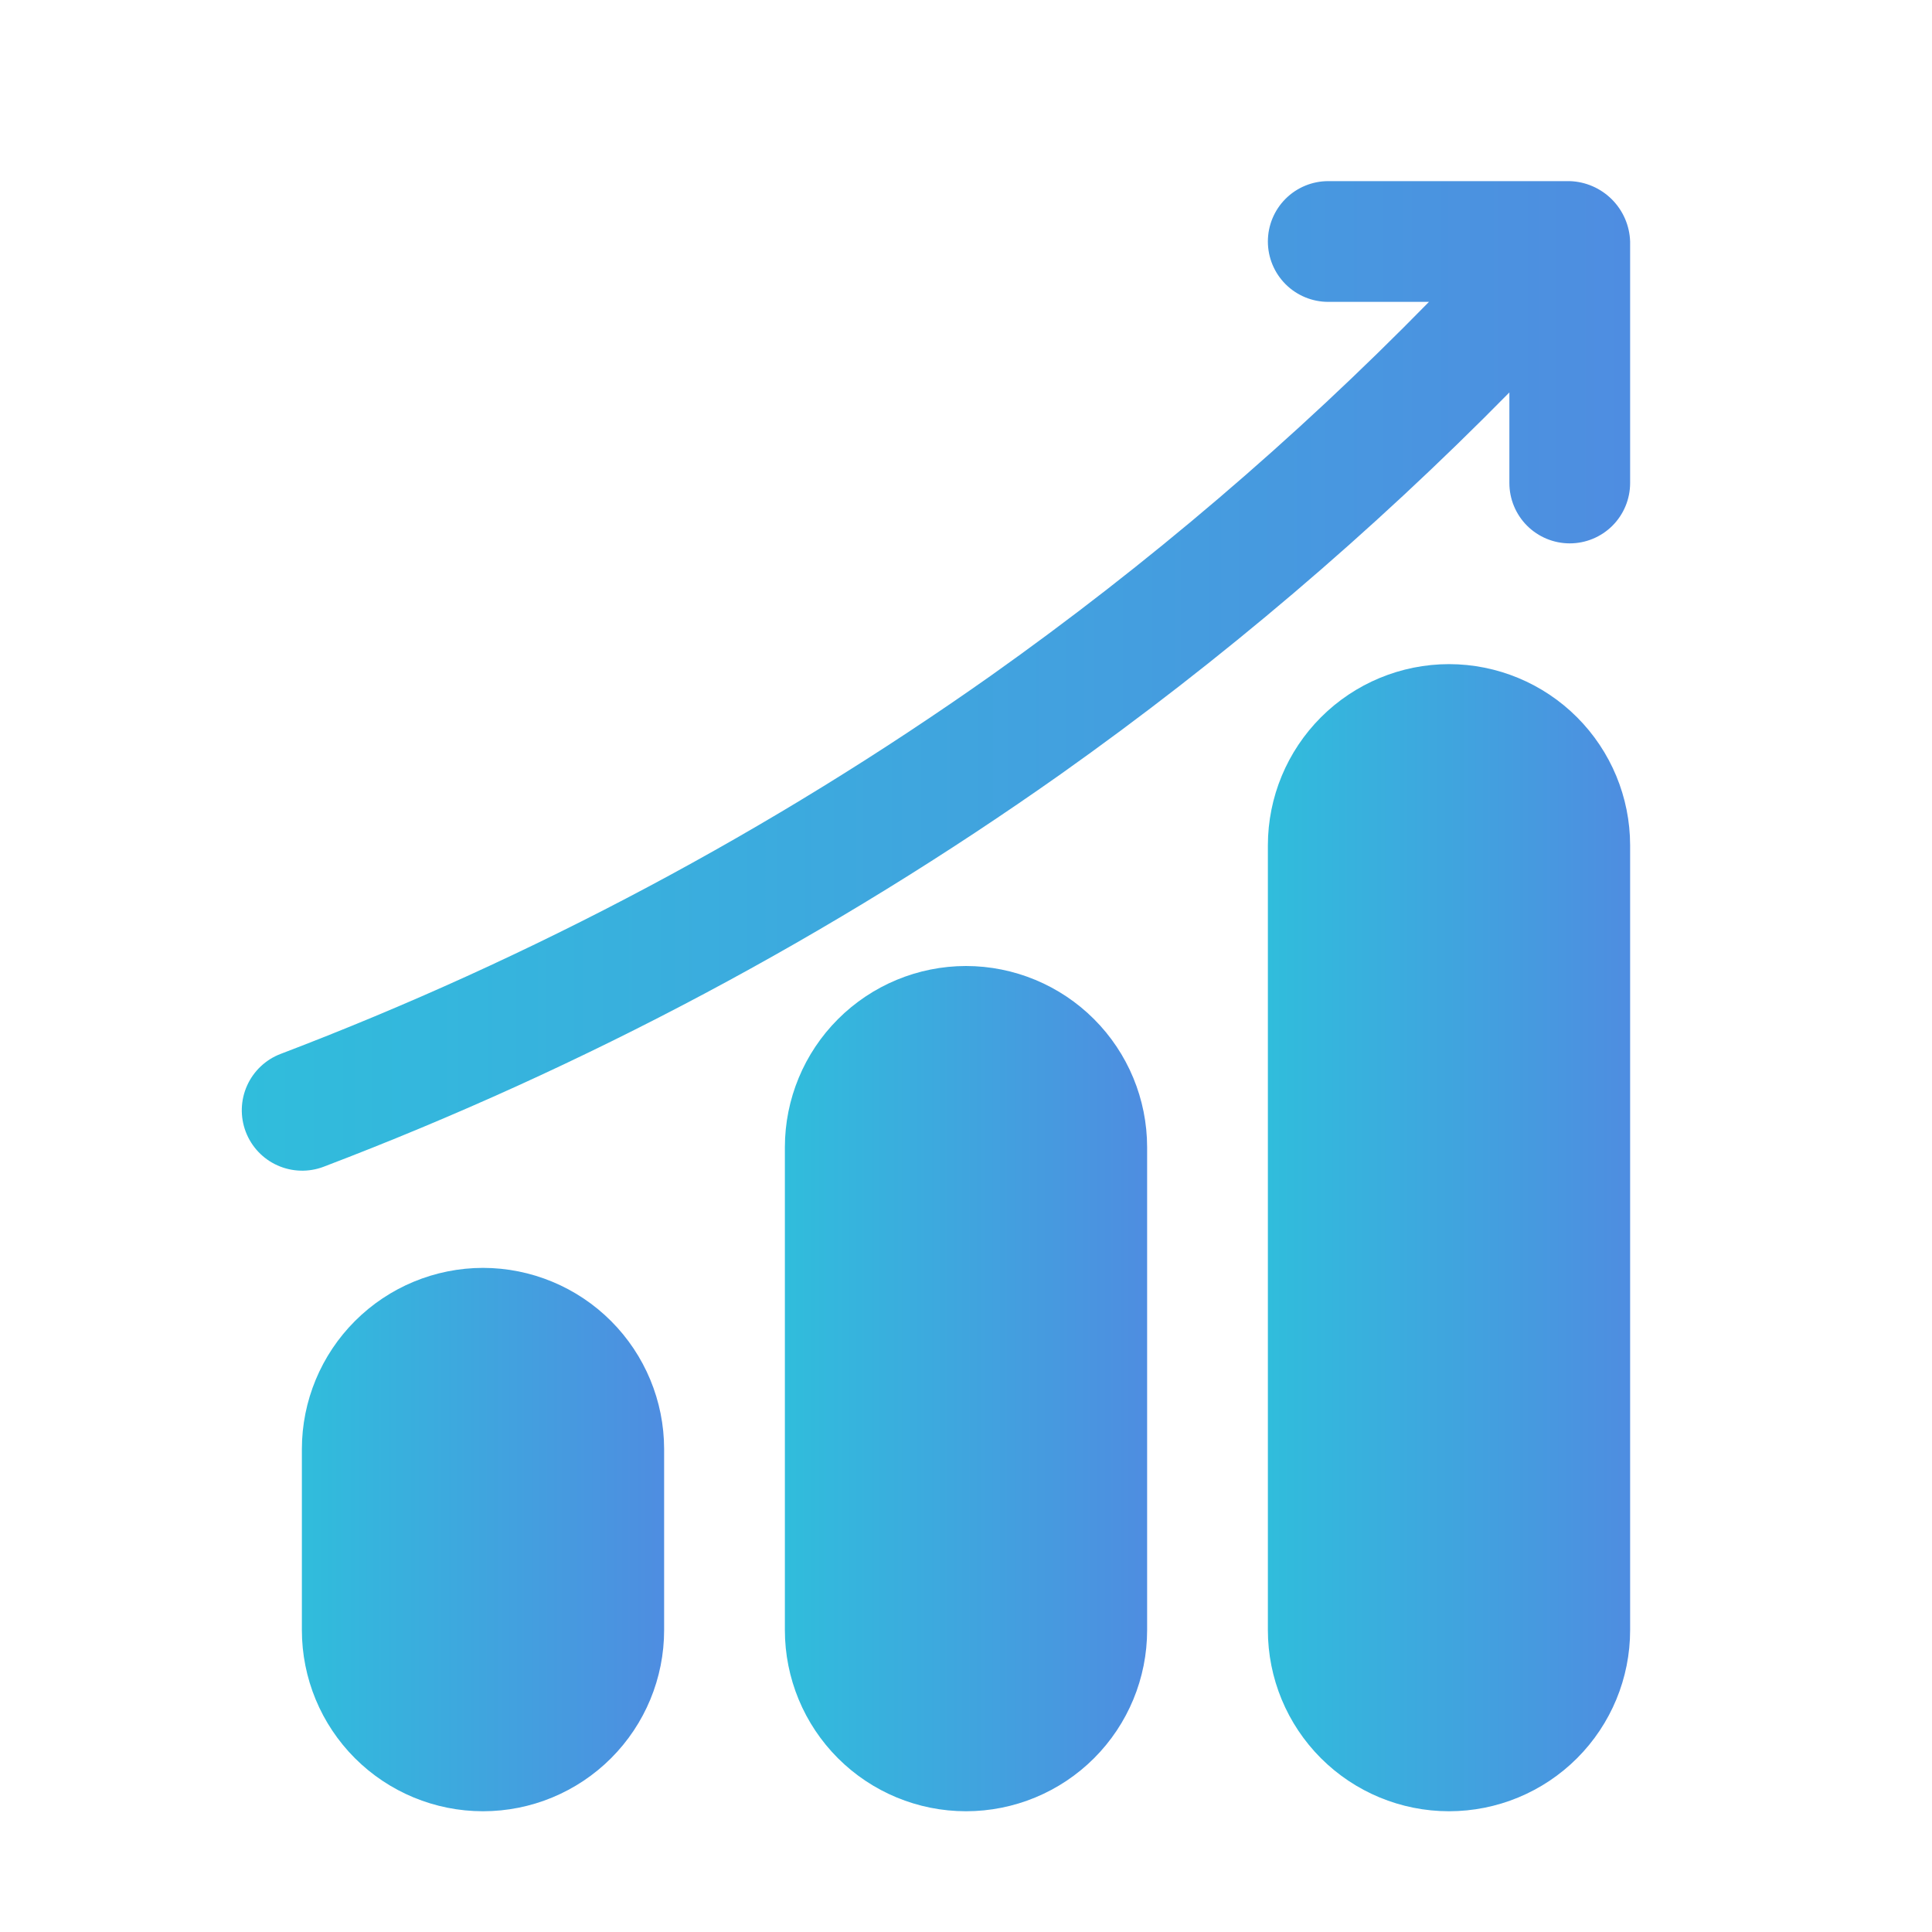
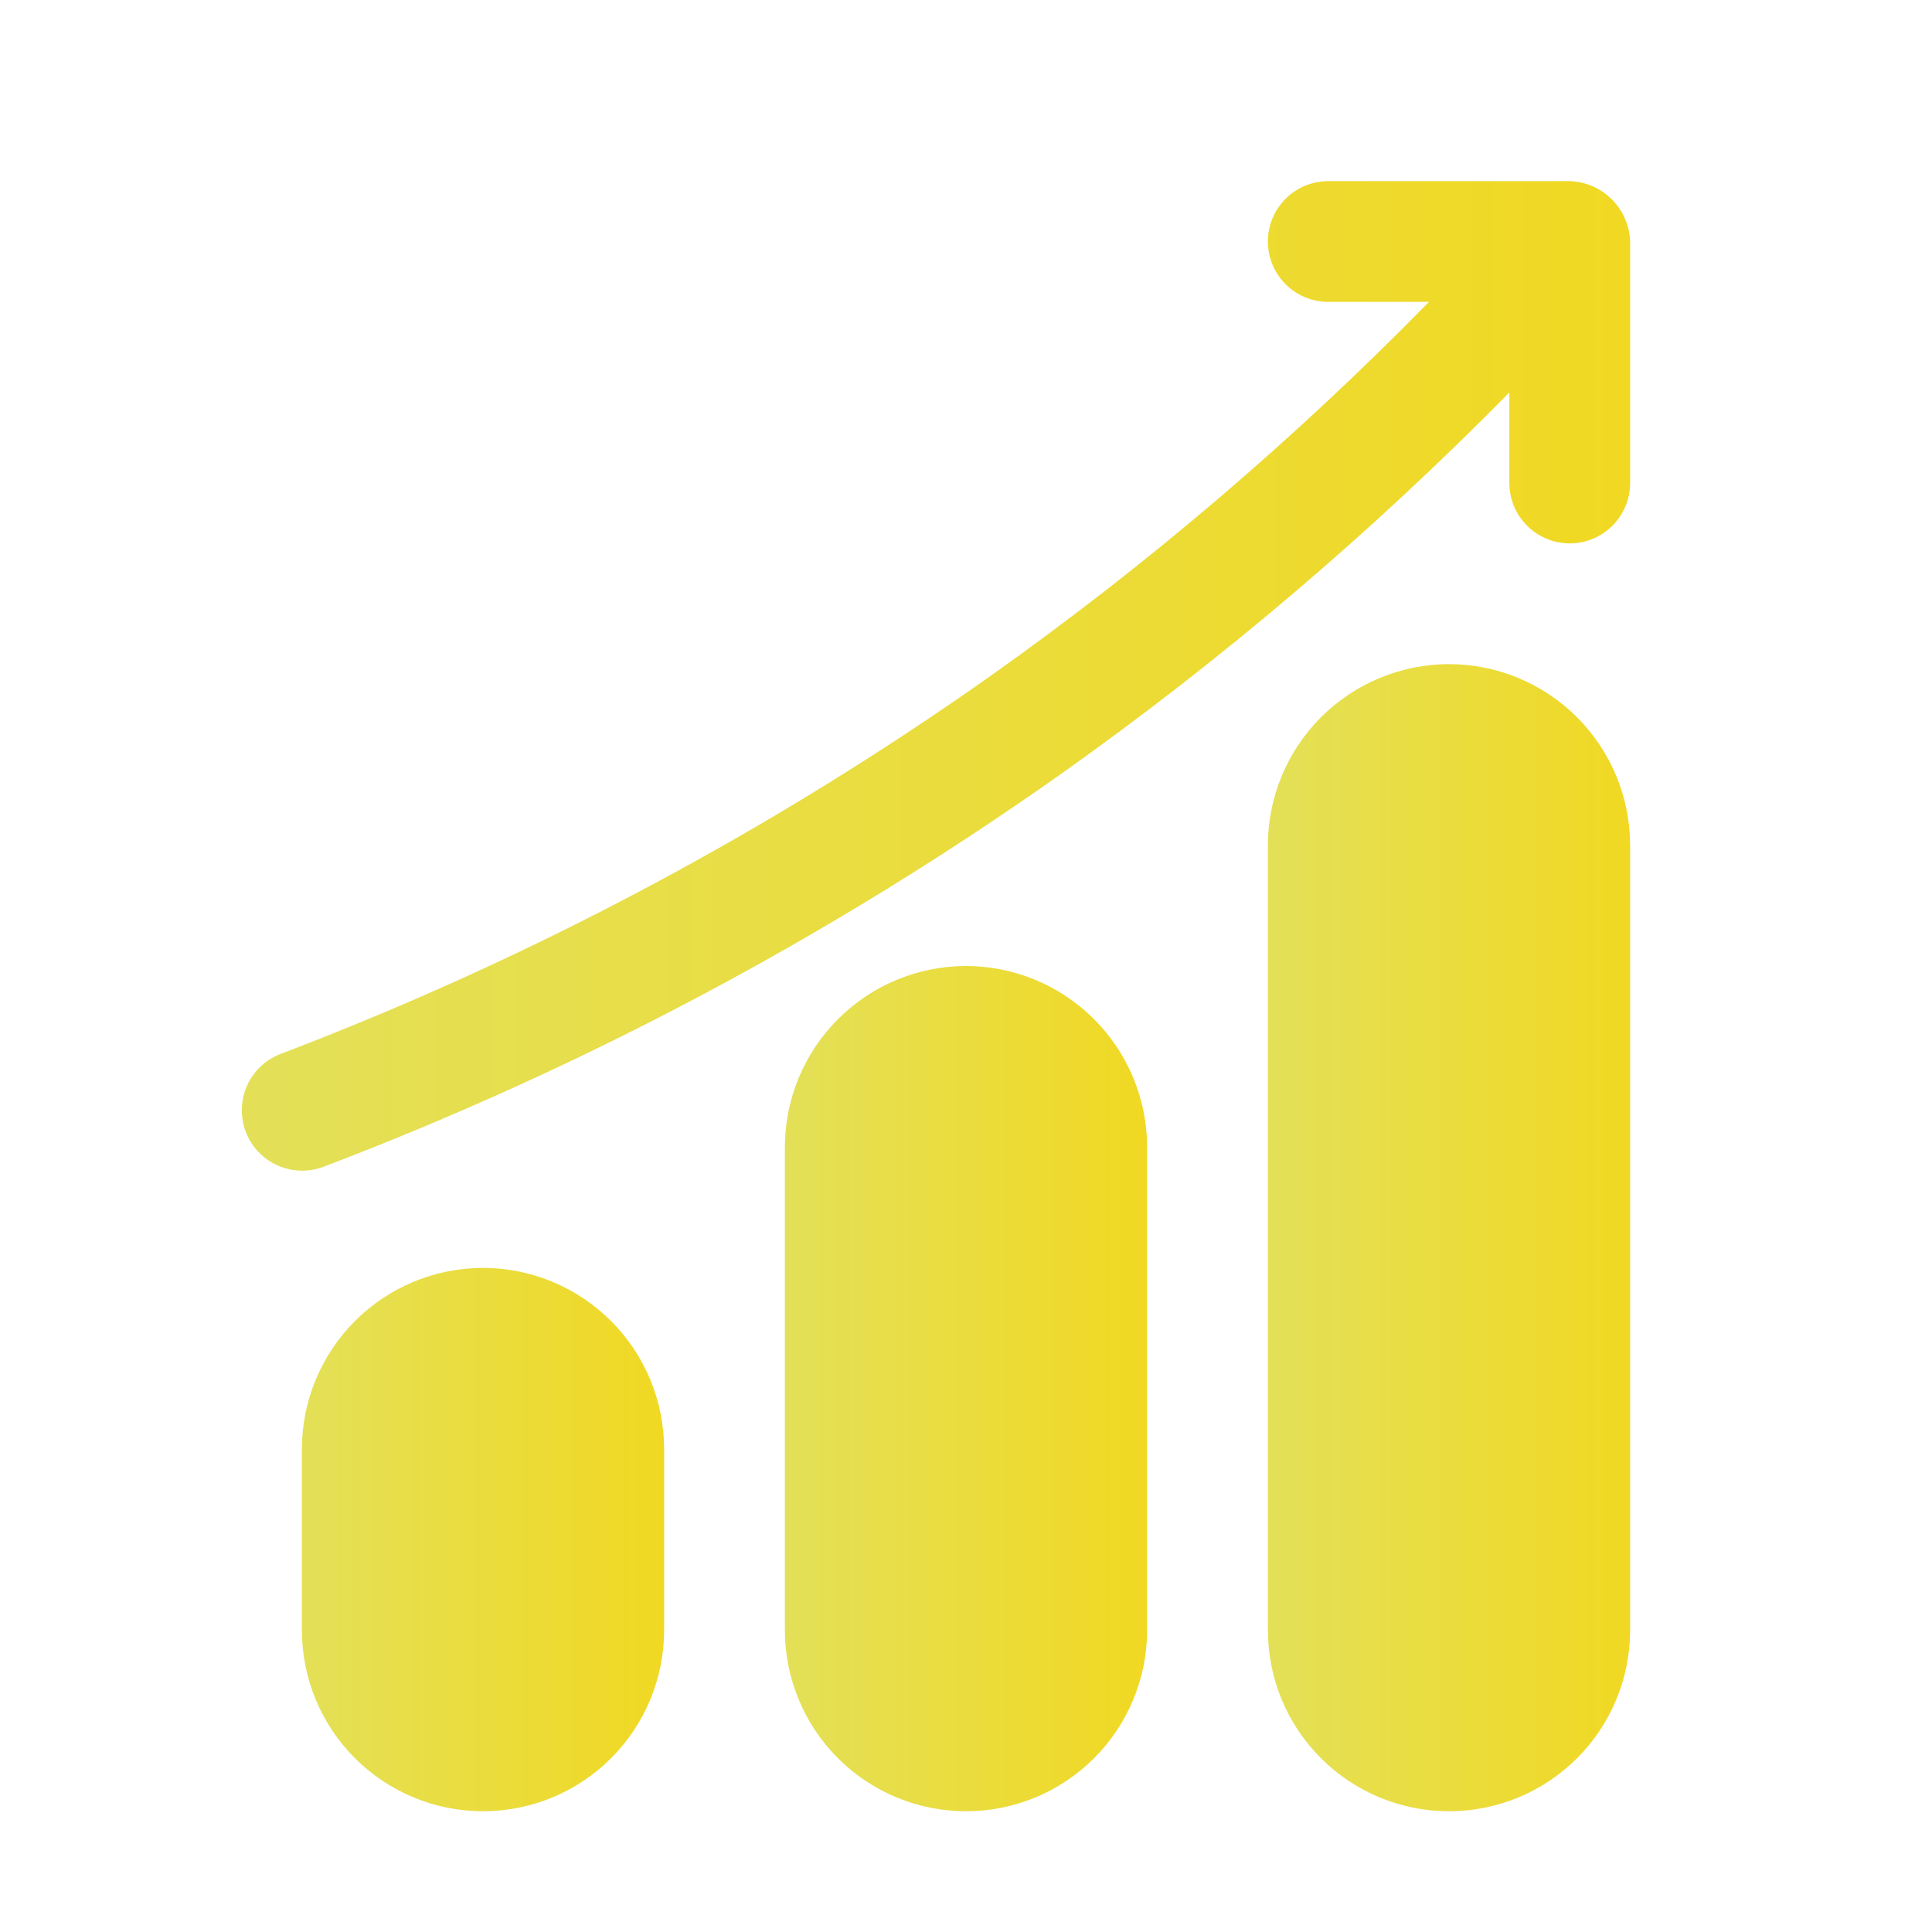
<svg xmlns="http://www.w3.org/2000/svg" width="120" height="120" viewBox="0 0 120 120" fill="none">
  <path d="M30 78.75C27.017 78.753 24.158 79.94 22.049 82.049C19.94 84.158 18.753 87.017 18.75 90V101.25C18.75 104.234 19.935 107.095 22.045 109.205C24.155 111.315 27.016 112.5 30 112.5C32.984 112.5 35.845 111.315 37.955 109.205C40.065 107.095 41.25 104.234 41.25 101.25V90C41.247 87.017 40.06 84.158 37.951 82.049C35.842 79.94 32.983 78.753 30 78.75Z" fill="url(#paint0_linear_20_197)" />
  <path d="M60 60C57.017 60.003 54.158 61.19 52.049 63.299C49.94 65.408 48.753 68.267 48.75 71.25V101.25C48.75 104.234 49.935 107.095 52.045 109.205C54.155 111.315 57.016 112.5 60 112.5C62.984 112.5 65.845 111.315 67.955 109.205C70.065 107.095 71.25 104.234 71.25 101.25V71.25C71.247 68.267 70.06 65.408 67.951 63.299C65.842 61.19 62.983 60.003 60 60Z" fill="url(#paint1_linear_20_197)" />
  <path d="M90 41.25C87.017 41.253 84.158 42.44 82.049 44.549C79.94 46.658 78.753 49.517 78.75 52.5V101.25C78.75 104.234 79.935 107.095 82.045 109.205C84.155 111.315 87.016 112.5 90 112.5C92.984 112.5 95.845 111.315 97.955 109.205C100.065 107.095 101.25 104.234 101.25 101.25V52.5C101.247 49.517 100.06 46.658 97.951 44.549C95.842 42.44 92.983 41.253 90 41.25Z" fill="url(#paint2_linear_20_197)" />
  <path d="M97.5 11.25H82.5C81.505 11.25 80.552 11.645 79.848 12.348C79.145 13.052 78.75 14.005 78.75 15C78.75 15.995 79.145 16.948 79.848 17.652C80.552 18.355 81.505 18.75 82.5 18.75H88.756C80.41 27.275 71.317 35.036 61.586 41.938C47.913 51.599 33.079 59.501 17.433 65.459C16.504 65.812 15.753 66.521 15.346 67.429C14.939 68.336 14.91 69.368 15.264 70.298C15.618 71.227 16.326 71.978 17.234 72.385C18.142 72.792 19.174 72.822 20.103 72.468C36.337 66.287 51.728 58.087 65.914 48.062C75.873 41.002 85.188 33.075 93.75 24.375V30C93.75 30.995 94.145 31.948 94.848 32.652C95.552 33.355 96.505 33.75 97.5 33.75C98.495 33.75 99.448 33.355 100.152 32.652C100.855 31.948 101.25 30.995 101.25 30V15C101.218 14.015 100.813 13.08 100.116 12.384C99.42 11.687 98.484 11.282 97.5 11.25Z" fill="url(#paint3_linear_20_197)" />
-   <defs>
-     <linearGradient id="paint0_linear_20_197" x1="18.75" y1="95.625" x2="43.101" y2="95.625" gradientUnits="userSpaceOnUse">
-       <stop stop-color="#30BDDC" />
-       <stop offset="1" stop-color="#5189E1" />
+   <defs fill="#000000">
+     <linearGradient id="paint0_linear_20_197" x1="18.75" y1="95.625" x2="43.101" y2="95.625" gradientUnits="userSpaceOnUse" fill="#000000">
+       <stop stop-color="#e3e058" fill="#000000" />
+       <stop offset="1" stop-color="#f2d81e" fill="#000000" />
    </linearGradient>
-     <linearGradient id="paint1_linear_20_197" x1="48.75" y1="86.25" x2="73.101" y2="86.25" gradientUnits="userSpaceOnUse">
-       <stop stop-color="#30BDDC" />
-       <stop offset="1" stop-color="#5189E1" />
+     <linearGradient id="paint1_linear_20_197" x1="48.75" y1="86.25" x2="73.101" y2="86.25" gradientUnits="userSpaceOnUse" fill="#000000">
+       <stop stop-color="#e3e058" fill="#000000" />
+       <stop offset="1" stop-color="#f2d81e" fill="#000000" />
    </linearGradient>
-     <linearGradient id="paint2_linear_20_197" x1="78.75" y1="76.875" x2="103.101" y2="76.875" gradientUnits="userSpaceOnUse">
-       <stop stop-color="#30BDDC" />
-       <stop offset="1" stop-color="#5189E1" />
+     <linearGradient id="paint2_linear_20_197" x1="78.75" y1="76.875" x2="103.101" y2="76.875" gradientUnits="userSpaceOnUse" fill="#000000">
+       <stop stop-color="#e3e058" fill="#000000" />
+       <stop offset="1" stop-color="#f2d81e" fill="#000000" />
    </linearGradient>
-     <linearGradient id="paint3_linear_20_197" x1="15.018" y1="41.982" x2="108.346" y2="41.982" gradientUnits="userSpaceOnUse">
-       <stop stop-color="#30BDDC" />
-       <stop offset="1" stop-color="#5189E1" />
+     <linearGradient id="paint3_linear_20_197" x1="15.018" y1="41.982" x2="108.346" y2="41.982" gradientUnits="userSpaceOnUse" fill="#000000">
+       <stop stop-color="#e3e058" fill="#000000" />
+       <stop offset="1" stop-color="#f2d81e" fill="#000000" />
    </linearGradient>
  </defs>
</svg>
